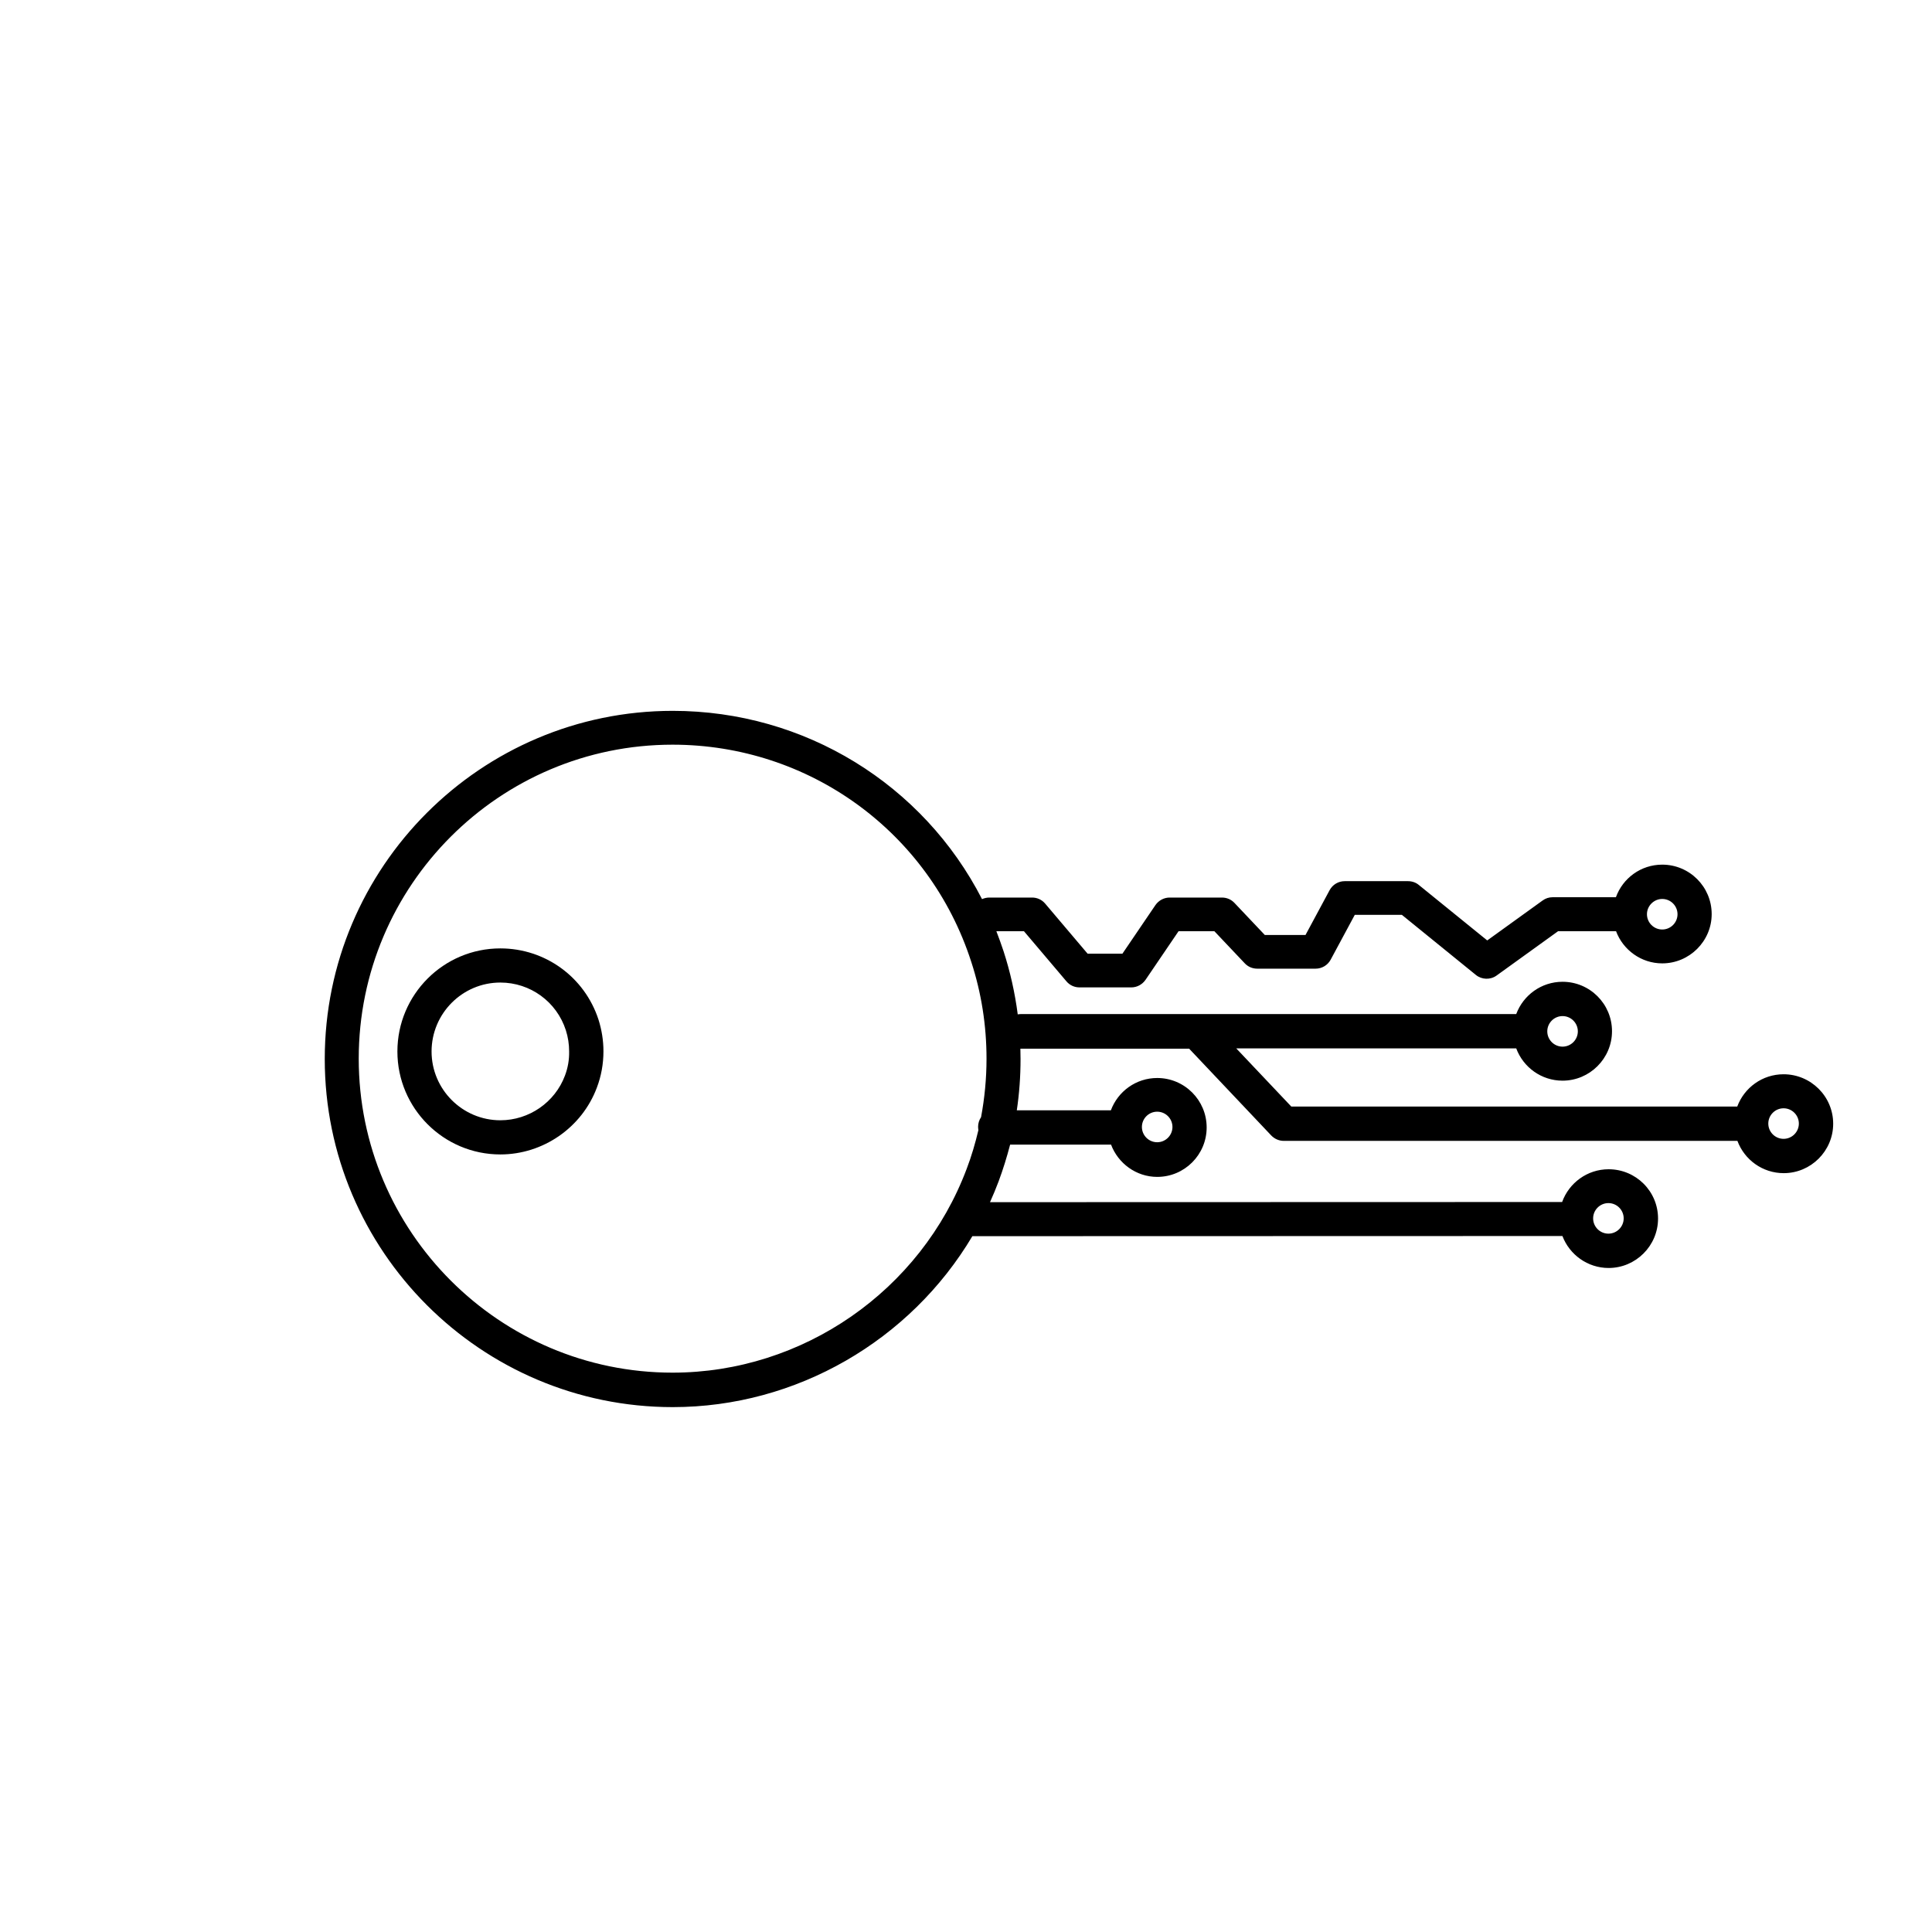
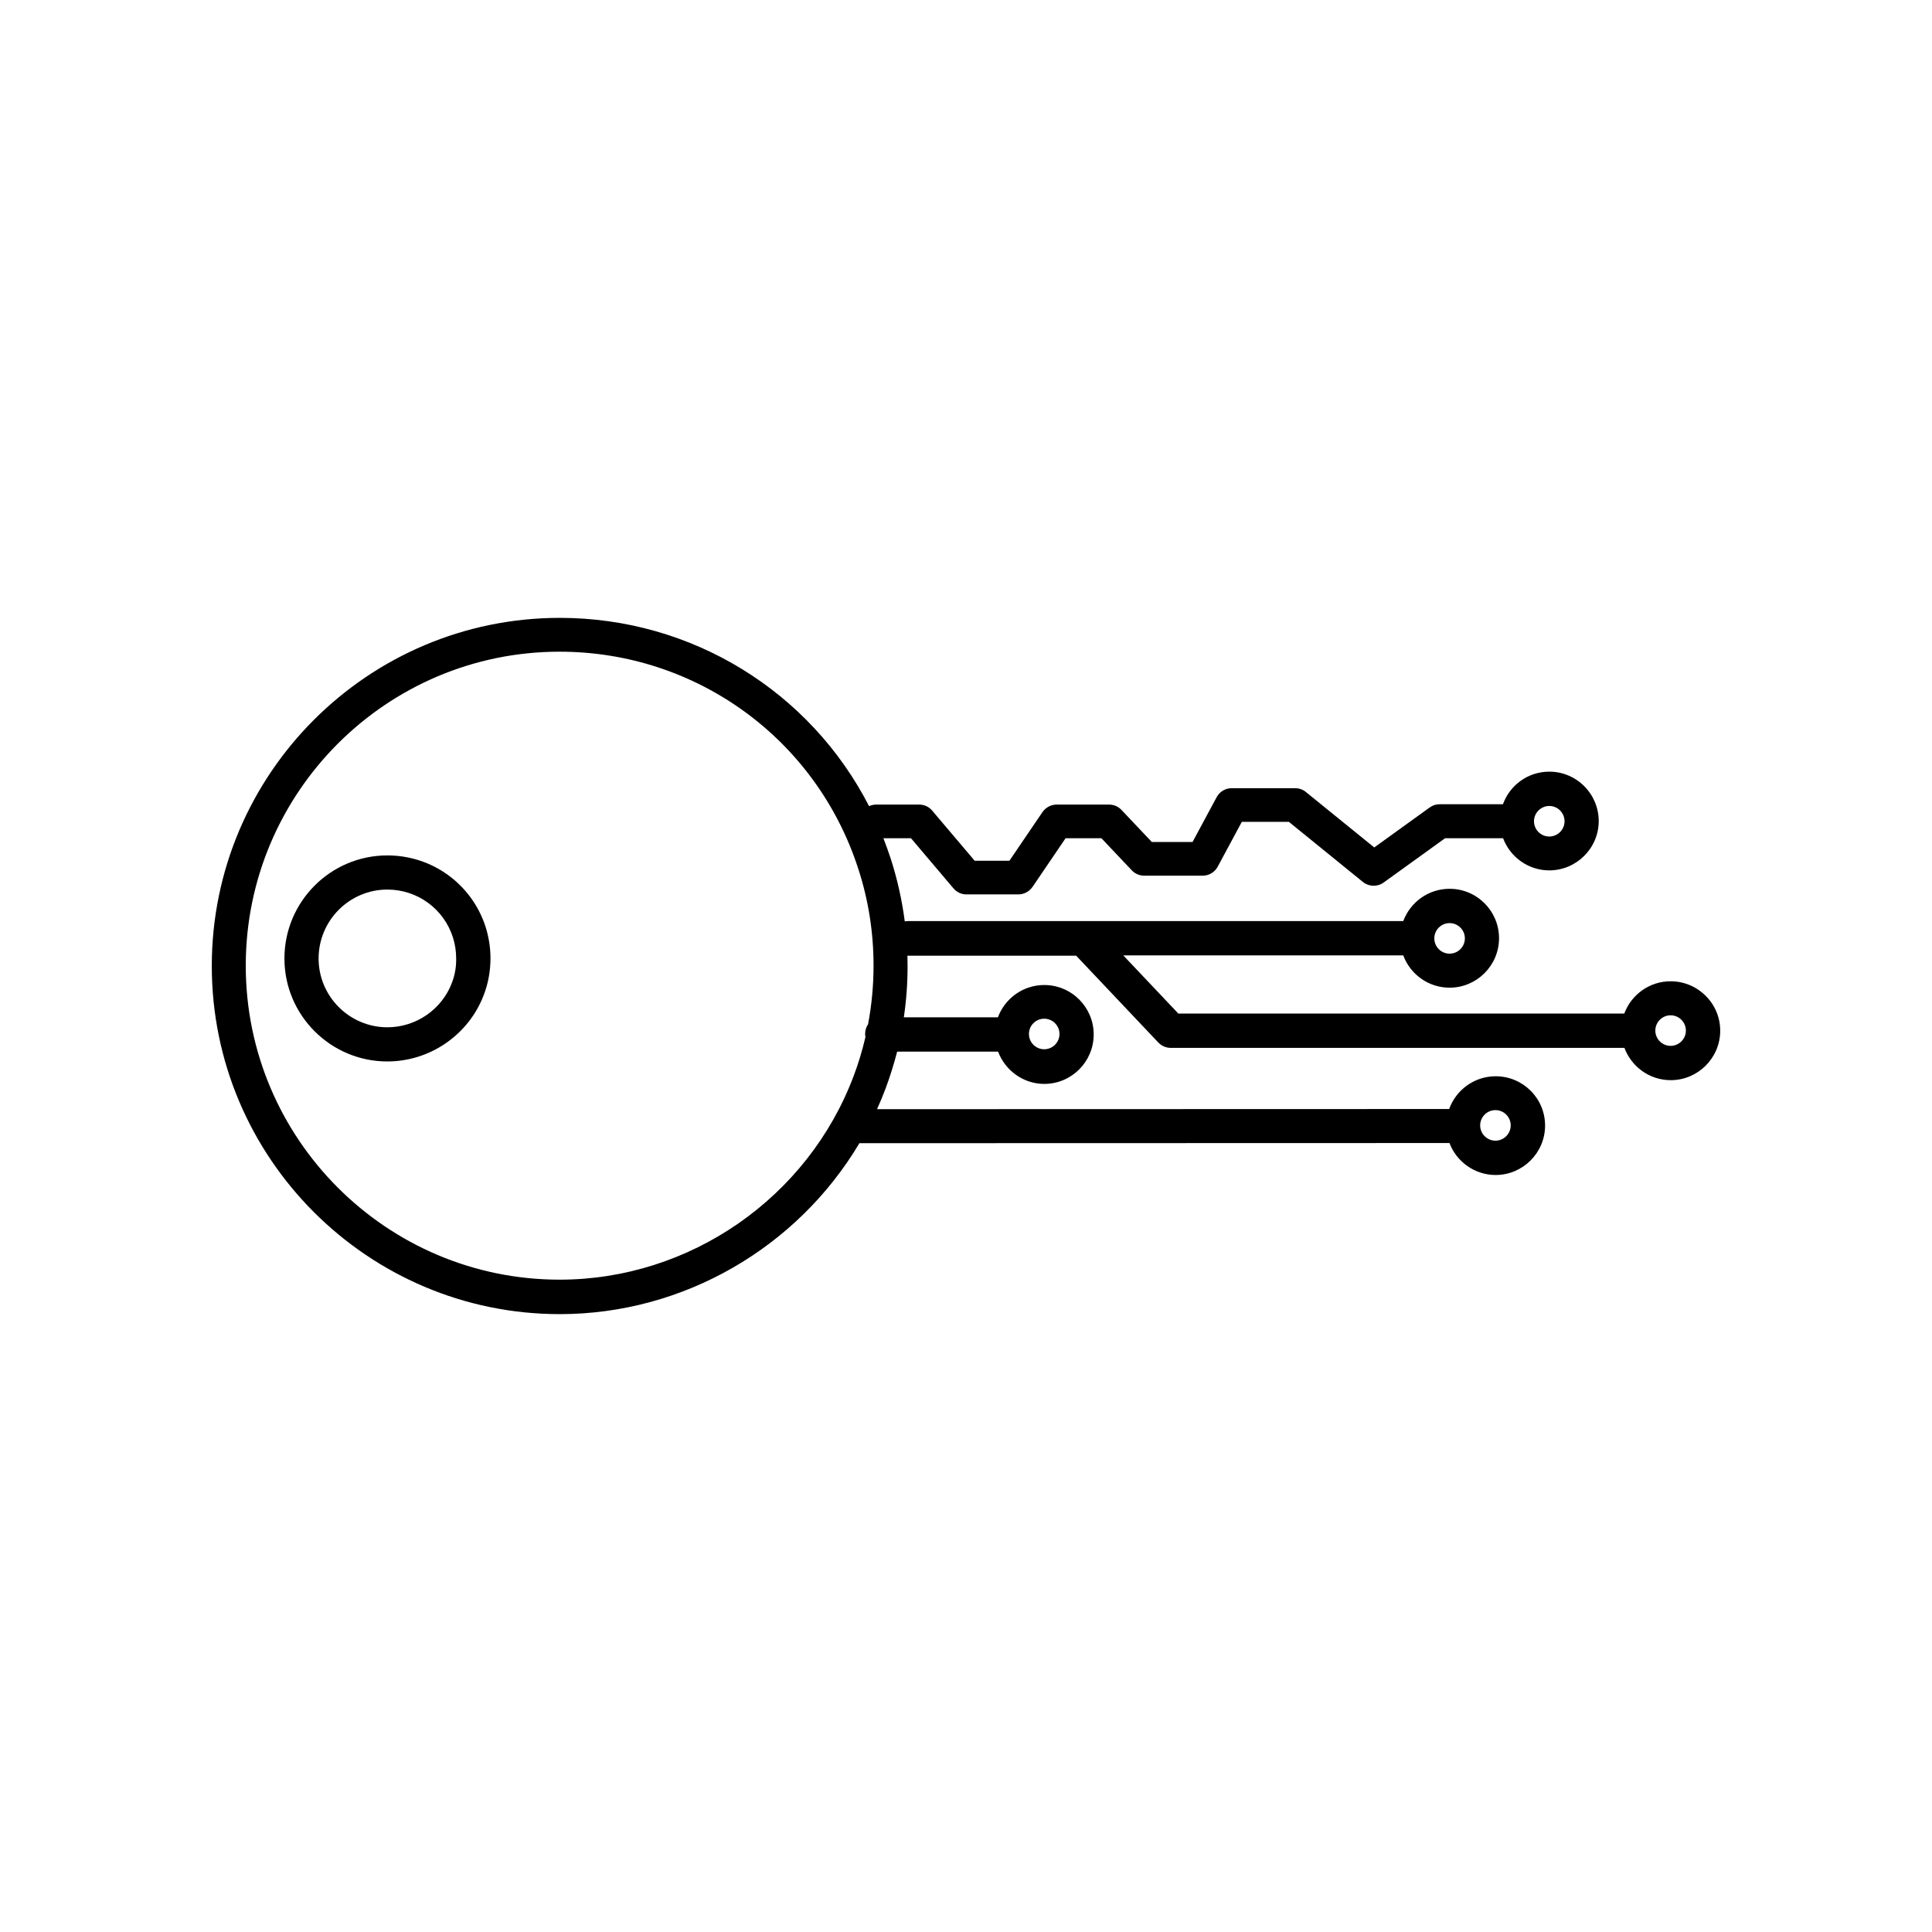
- <svg xmlns="http://www.w3.org/2000/svg" version="1.1" id="Capa_1" x="0px" y="0px" viewBox="0 0 1080 1080" style="enable-background:new 0 0 1080 1080;" xml:space="preserve">
-   <style type="text/css">
- 	.st0{fill:#1E1E1C;}
- 	.st1{fill:url(#SVGID_1_);}
- 	.st2{fill:url(#SVGID_2_);}
- 	.st3{fill:url(#SVGID_3_);}
- 	.st4{fill:url(#SVGID_4_);}
- 	.st5{fill:url(#SVGID_5_);}
- 	.st6{fill:url(#SVGID_6_);}
- 	.st7{fill:#020203;}
- 	.st8{fill:url(#SVGID_7_);}
- 	.st9{fill:url(#SVGID_8_);}
- 	.st10{fill:url(#SVGID_9_);}
- 	.st11{fill:url(#SVGID_10_);}
- 	.st12{fill:url(#SVGID_11_);}
- 	.st13{fill:url(#SVGID_12_);}
- 	.st14{fill:url(#SVGID_13_);}
- 	.st15{fill:url(#SVGID_14_);}
- 	.st16{fill:url(#SVGID_15_);}
- 	.st17{fill:url(#SVGID_16_);}
- 	.st18{fill:url(#SVGID_17_);}
- 	.st19{fill:url(#SVGID_18_);}
- 	.st20{fill:url(#SVGID_19_);}
- 	.st21{fill:url(#SVGID_20_);}
- 	.st22{fill:url(#SVGID_21_);}
- 	.st23{fill:url(#SVGID_22_);}
- 	.st24{fill:url(#SVGID_23_);}
- 	.st25{fill:url(#SVGID_24_);}
- 	.st26{fill:url(#SVGID_25_);}
- 	.st27{fill:url(#SVGID_26_);}
- 	.st28{fill:url(#SVGID_27_);}
- 	.st29{fill:url(#SVGID_28_);}
- 	.st30{fill:url(#SVGID_29_);}
- 	.st31{fill:url(#SVGID_30_);}
- 	.st32{fill:url(#SVGID_31_);}
- 	.st33{fill:url(#SVGID_32_);}
- 	.st34{fill:url(#SVGID_33_);}
- 	.st35{fill:url(#SVGID_34_);}
- 	.st36{fill:url(#SVGID_35_);}
- 	.st37{fill:url(#SVGID_36_);}
- 	.st38{fill:url(#SVGID_37_);}
- 	.st39{fill:url(#SVGID_38_);}
- 	.st40{fill:url(#SVGID_39_);}
- 	.st41{fill:url(#SVGID_40_);}
- 	.st42{fill:url(#SVGID_41_);}
- 	.st43{fill:url(#SVGID_42_);}
- 	.st44{fill:url(#SVGID_43_);}
- 	.st45{fill:url(#SVGID_44_);}
- 	.st46{fill:url(#SVGID_45_);}
- 	.st47{fill:url(#SVGID_46_);}
- 	.st48{fill:url(#SVGID_47_);}
- 	.st49{fill:url(#SVGID_48_);}
- 	.st50{fill:url(#SVGID_49_);}
- 	.st51{fill:url(#SVGID_50_);}
- 	.st52{fill:url(#SVGID_51_);}
- 	.st53{fill:url(#SVGID_52_);}
- 	.st54{fill:url(#SVGID_53_);}
- 	.st55{fill:url(#SVGID_54_);}
- 	.st56{fill:url(#SVGID_55_);}
- 	.st57{fill:url(#SVGID_56_);}
- 	.st58{fill:url(#SVGID_57_);}
- 	.st59{fill:url(#SVGID_58_);}
- 	.st60{fill:url(#SVGID_59_);}
- 	.st61{fill:url(#SVGID_60_);}
- 	.st62{fill:url(#SVGID_61_);}
- </style>
+ <svg xmlns="http://www.w3.org/2000/svg" width="1080" height="1080" xml:space="preserve" version="1.1">
  <g>
-     <path d="M997.03,600.52c-11.86,0-21.97,7.5-25.9,18.05H721.85l-30.78-32.52h156.51c3.92,10.55,14.04,18.05,25.9,18.05   c15.17,0,27.64-12.38,27.64-27.64s-12.38-27.64-27.64-27.64c-11.86,0-21.97,7.5-25.9,18.05H570.66c-0.61,0-1.22,0.09-1.74,0.17   c-1.57-12.03-4.19-23.8-7.93-35.31c-1.22-3.75-2.62-7.5-4.01-11.16h15.43l23.72,27.99c1.83,2.18,4.45,3.4,7.32,3.4h28.95   c3.14,0,6.1-1.57,7.93-4.19l18.48-27.2h20.05l17,17.96c1.83,1.92,4.27,2.96,6.98,2.96h32.61c3.49,0,6.71-1.92,8.37-4.97   l13.51-25.11h26.33L825,544.98c3.31,2.7,8.11,2.88,11.6,0.35l34.35-24.76h32.44c3.92,10.46,14.04,17.96,25.81,17.96   c15.17,0,27.64-12.38,27.64-27.55c0-15.26-12.38-27.64-27.64-27.64c-11.95,0-22.06,7.59-25.9,18.22h-35.4   c-2.01,0-3.92,0.61-5.58,1.83l-30.95,22.32l-38.28-31.04c-1.66-1.4-3.84-2.09-6.02-2.09h-35.4c-3.49,0-6.71,1.92-8.37,4.97   l-13.51,25.11h-22.76l-17-17.96c-1.83-1.92-4.27-2.96-6.98-2.96h-29.21c-3.14,0-6.1,1.57-7.93,4.19l-18.48,27.2h-19.44   l-23.72-27.99c-1.83-2.18-4.45-3.4-7.32-3.4h-23.98c-1.4,0-2.79,0.35-4.01,0.87c-32.87-64-98.96-105.24-172.9-105.24   c-107.25,0-194.52,87.28-194.52,194.61s87.28,194.61,194.52,194.61c69.23,0,132.88-37.32,167.5-95.56l329.85-0.09   c3.92,10.38,14.04,17.87,25.81,17.87c15.17,0,27.64-12.38,27.64-27.64c0-15.26-12.38-27.55-27.64-27.55   c-11.95,0-22.15,7.67-25.98,18.31l-319.82,0.09c1.74-3.84,3.31-7.67,4.8-11.6c2.53-6.8,4.62-13.6,6.45-20.58h56.41   c3.92,10.46,14.04,18.05,25.81,18.05c15.26,0,27.64-12.38,27.64-27.64c0-15.26-12.38-27.64-27.64-27.64   c-11.86,0-21.97,7.5-25.9,18.05H568.4c1.4-9.42,2.09-18.92,2.09-28.6c0-1.92-0.09-3.92-0.09-5.84c0.09,0,0.17,0,0.26,0h94.08   l45.86,48.48c1.83,1.92,4.36,3.05,6.98,3.05h253.64c3.92,10.55,14.04,18.05,25.9,18.05c15.17,0,27.64-12.38,27.64-27.64   C1024.76,612.9,1012.29,600.52,997.03,600.52z M929.2,502.52c4.71,0,8.54,3.84,8.54,8.54c0,4.71-3.84,8.54-8.54,8.54   c-4.71,0-8.54-3.84-8.54-8.54C920.65,506.35,924.57,502.52,929.2,502.52z M899.11,672.54c4.71,0,8.54,3.84,8.54,8.54   s-3.84,8.54-8.54,8.54c-4.71,0-8.54-3.84-8.54-8.54S894.41,672.54,899.11,672.54z M646.87,621.44c4.71,0,8.54,3.84,8.54,8.54   s-3.84,8.54-8.54,8.54c-4.71,0-8.54-3.84-8.54-8.54S642.16,621.44,646.87,621.44z M375.96,767.32   c-96.7,0-175.43-78.73-175.43-175.52s78.65-175.52,175.43-175.52c76.38,0,143.52,48.74,166.97,121.37   c5.67,17.35,8.54,35.57,8.54,54.15c0,11.07-1.05,21.97-3.05,32.7c-1.05,1.57-1.66,3.4-1.66,5.41c0,0.61,0.09,1.22,0.17,1.83   c-1.74,7.32-3.84,14.56-6.54,21.62C514.77,721.54,448.77,767.32,375.96,767.32z M873.48,568c4.71,0,8.54,3.84,8.54,8.54   s-3.84,8.54-8.54,8.54c-4.71,0-8.54-3.84-8.54-8.54S868.77,568,873.48,568z M997.03,636.62c-4.71,0-8.54-3.84-8.54-8.54   s3.84-8.54,8.54-8.54c4.71,0,8.54,3.84,8.54,8.54S1001.74,636.62,997.03,636.62z" />
-     <path d="M279.7,530.16c-31.74,0-57.55,25.81-57.55,57.63c0,31.74,25.81,57.55,57.55,57.55c23.89,0,45.6-15,53.97-37.41   c2.44-6.45,3.66-13.25,3.66-20.23c0-6.1-0.96-12.03-2.79-17.79C326.79,546.2,304.82,530.16,279.7,530.16z M315.8,601.3   c-5.58,14.91-20.05,24.94-36.1,24.94c-21.19,0-38.45-17.26-38.45-38.45c0-21.27,17.26-38.54,38.45-38.54   c16.74,0,31.48,10.72,36.62,26.68c1.22,3.84,1.83,7.76,1.83,11.86C318.24,592.41,317.46,596.94,315.8,601.3z" />
+     <g id="svg_1">
+       <path id="svg_2" d="m933.88,548.54c-11.86,0 -21.97,7.5 -25.9,18.05l-249.28,0l-30.78,-32.52l156.51,0c3.92,10.55 14.04,18.05 25.9,18.05c15.17,0 27.64,-12.38 27.64,-27.64s-12.38,-27.64 -27.64,-27.64c-11.86,0 -21.97,7.5 -25.9,18.05l-276.92,0c-0.61,0 -1.22,0.09 -1.74,0.17c-1.57,-12.03 -4.19,-23.8 -7.93,-35.31c-1.22,-3.75 -2.62,-7.5 -4.01,-11.16l15.43,0l23.72,27.99c1.83,2.18 4.45,3.4 7.32,3.4l28.95,0c3.14,0 6.1,-1.57 7.93,-4.19l18.48,-27.2l20.05,0l17,17.96c1.83,1.92 4.27,2.96 6.98,2.96l32.61,0c3.49,0 6.71,-1.92 8.37,-4.97l13.51,-25.11l26.33,0l41.34,33.57c3.31,2.7 8.11,2.88 11.6,0.35l34.35,-24.76l32.44,0c3.92,10.46 14.04,17.96 25.81,17.96c15.17,0 27.64,-12.38 27.64,-27.55c0,-15.26 -12.38,-27.64 -27.64,-27.64c-11.95,0 -22.06,7.59 -25.9,18.22l-35.4,0c-2.01,0 -3.92,0.61 -5.58,1.83l-30.95,22.32l-38.28,-31.04c-1.66,-1.4 -3.84,-2.09 -6.02,-2.09l-35.4,0c-3.49,0 -6.71,1.92 -8.37,4.97l-13.51,25.11l-22.76,0l-17,-17.96c-1.83,-1.92 -4.27,-2.96 -6.98,-2.96l-29.21,0c-3.14,0 -6.1,1.57 -7.93,4.19l-18.48,27.2l-19.44,0l-23.72,-27.99c-1.83,-2.18 -4.45,-3.4 -7.32,-3.4l-23.98,0c-1.4,0 -2.79,0.35 -4.01,0.87c-32.87,-64 -98.96,-105.24 -172.9,-105.24c-107.25,0 -194.52,87.28 -194.52,194.61s87.28,194.61 194.52,194.61c69.23,0 132.88,-37.32 167.5,-95.56l329.85,-0.09c3.92,10.38 14.04,17.87 25.81,17.87c15.17,0 27.64,-12.38 27.64,-27.64c0,-15.26 -12.38,-27.55 -27.64,-27.55c-11.95,0 -22.15,7.67 -25.98,18.31l-319.82,0.09c1.74,-3.84 3.31,-7.67 4.8,-11.6c2.53,-6.8 4.62,-13.6 6.45,-20.58l56.41,0c3.92,10.46 14.04,18.05 25.81,18.05c15.26,0 27.64,-12.38 27.64,-27.64c0,-15.26 -12.38,-27.64 -27.64,-27.64c-11.86,0 -21.97,7.5 -25.9,18.05l-52.59,0c1.4,-9.42 2.09,-18.92 2.09,-28.6c0,-1.92 -0.09,-3.92 -0.09,-5.84c0.09,0 0.17,0 0.26,0l94.08,0l45.86,48.48c1.83,1.92 4.36,3.05 6.98,3.05l253.64,0c3.92,10.55 14.04,18.05 25.9,18.05c15.17,0 27.64,-12.38 27.64,-27.64c0,-15.26 -12.47,-27.64 -27.73,-27.64zm-67.83,-98c4.71,0 8.54,3.84 8.54,8.54c0,4.71 -3.84,8.54 -8.54,8.54c-4.71,0 -8.54,-3.84 -8.54,-8.54c-0.01,-4.71 3.91,-8.54 8.54,-8.54zm-30.09,170.02c4.71,0 8.54,3.84 8.54,8.54s-3.84,8.54 -8.54,8.54c-4.71,0 -8.54,-3.84 -8.54,-8.54s3.84,-8.54 8.54,-8.54zm-252.24,-51.1c4.71,0 8.54,3.84 8.54,8.54s-3.84,8.54 -8.54,8.54c-4.71,0 -8.54,-3.84 -8.54,-8.54s3.83,-8.54 8.54,-8.54zm-270.91,145.88c-96.7,0 -175.43,-78.73 -175.43,-175.52s78.65,-175.52 175.43,-175.52c76.38,0 143.52,48.74 166.97,121.37c5.67,17.35 8.54,35.57 8.54,54.15c0,11.07 -1.05,21.97 -3.05,32.7c-1.05,1.57 -1.66,3.4 -1.66,5.41c0,0.61 0.09,1.22 0.17,1.83c-1.74,7.32 -3.84,14.56 -6.54,21.62c-25.62,68.18 -91.62,113.96 -164.43,113.96zm497.52,-199.32c4.71,0 8.54,3.84 8.54,8.54s-3.84,8.54 -8.54,8.54c-4.71,0 -8.54,-3.84 -8.54,-8.54s3.83,-8.54 8.54,-8.54zm123.55,68.62c-4.71,0 -8.54,-3.84 -8.54,-8.54s3.84,-8.54 8.54,-8.54c4.71,0 8.54,3.84 8.54,8.54s-3.83,8.54 -8.54,8.54z" />
+       <path id="svg_3" d="m216.55,478.18c-31.74,0 -57.55,25.81 -57.55,57.63c0,31.74 25.81,57.55 57.55,57.55c23.89,0 45.6,-15 53.97,-37.41c2.44,-6.45 3.66,-13.25 3.66,-20.23c0,-6.1 -0.96,-12.03 -2.79,-17.79c-7.75,-23.71 -29.72,-39.75 -54.84,-39.75zm36.1,71.14c-5.58,14.91 -20.05,24.94 -36.1,24.94c-21.19,0 -38.45,-17.26 -38.45,-38.45c0,-21.27 17.26,-38.54 38.45,-38.54c16.74,0 31.48,10.72 36.62,26.68c1.22,3.84 1.83,7.76 1.83,11.86c0.09,4.62 -0.69,9.15 -2.35,13.51z" />
+     </g>
  </g>
</svg>
